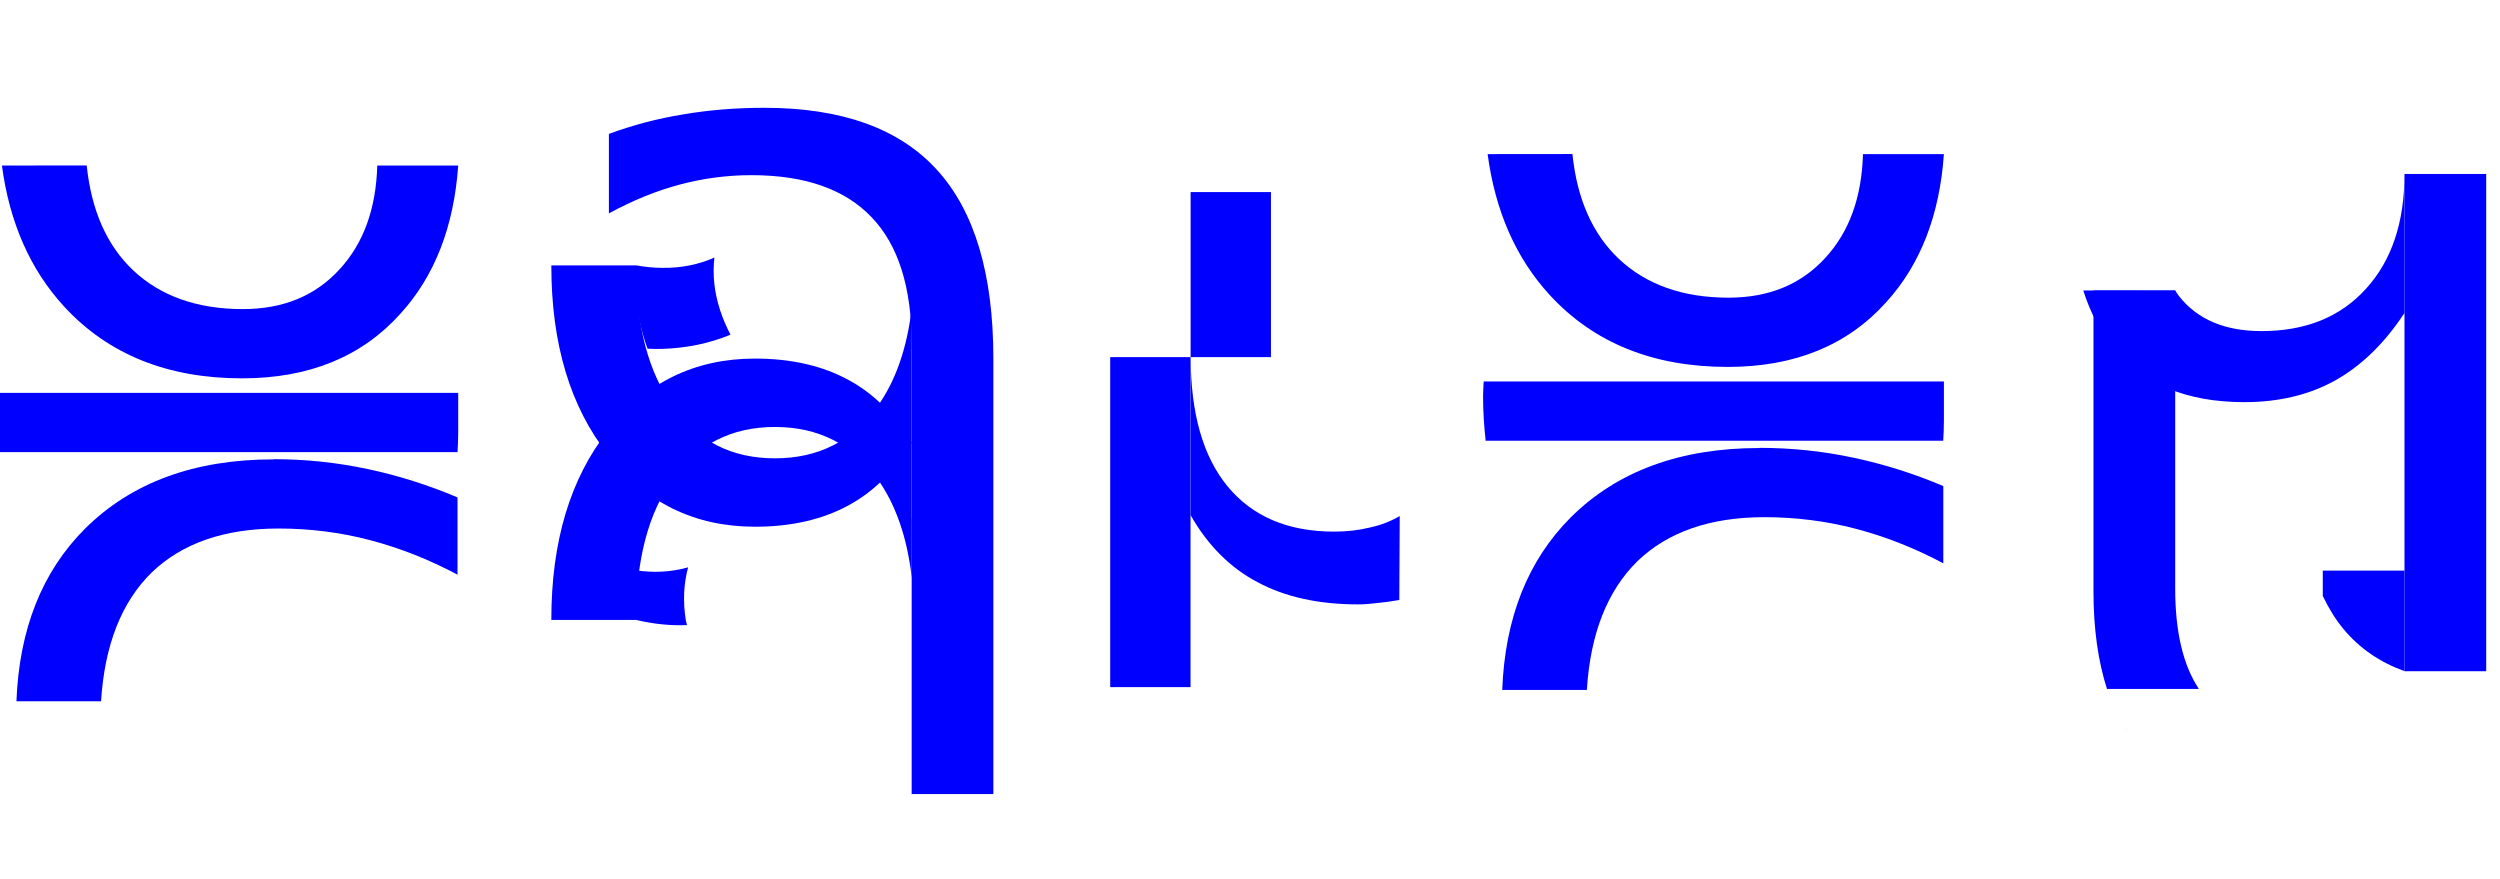
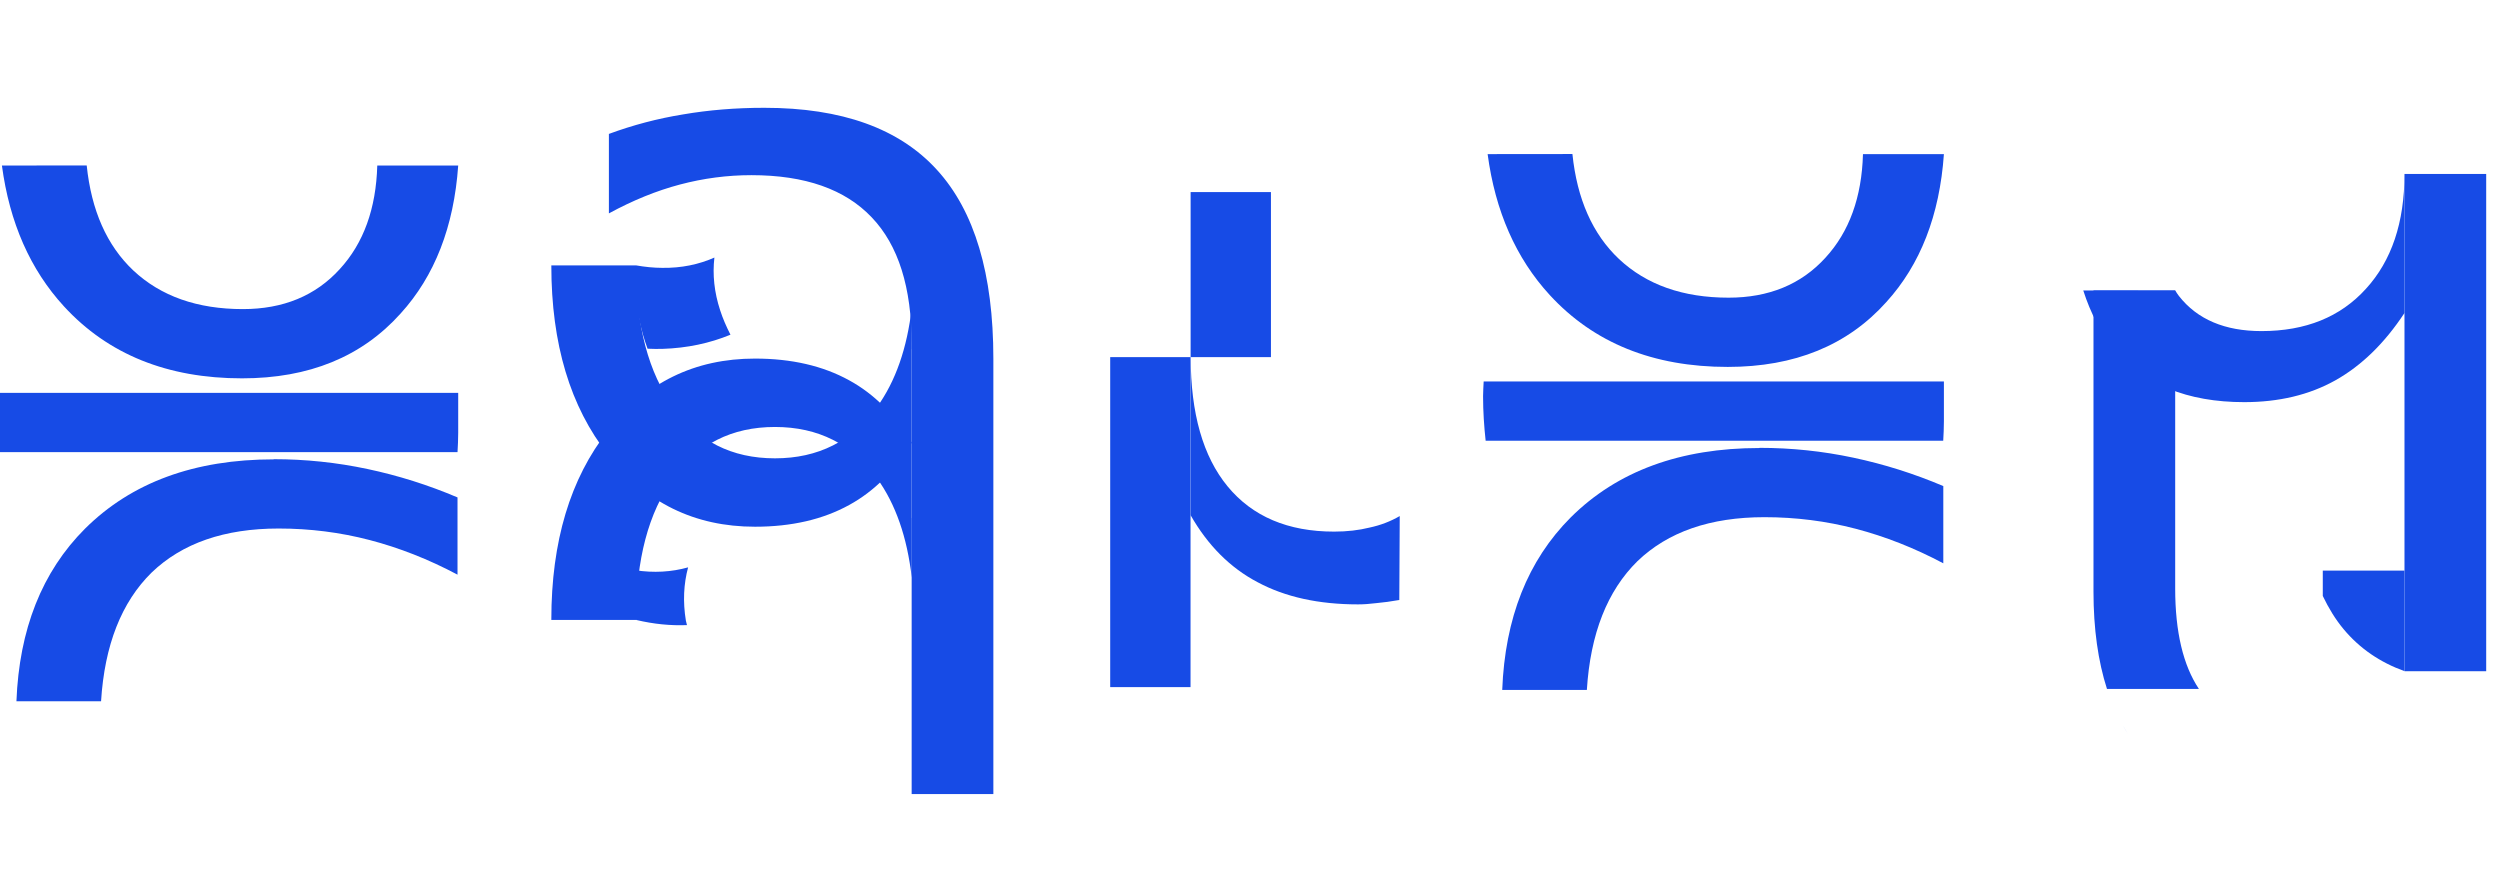
<svg xmlns="http://www.w3.org/2000/svg" width="29.099mm" height="10.229mm" viewBox="0 0 29.099 10.229" version="1.1" id="svg2670">
  <defs id="defs2664" />
  <g id="layer1" transform="translate(-51.9887,-90.15723)">
-     <path style="font-style:normal;font-weight:normal;font-size:10.583px;line-height:1.25;font-family:sans-serif;letter-spacing:0px;word-spacing:0px;fill:#0000ff;fill-opacity:1;stroke:none;stroke-width:0.265" d="m 60.885,91.412 c -0.334,0 -0.649,0.026 -0.946,0.077 -0.296,0.048 -0.584,0.124 -0.863,0.227 v 0.925 c 0.279,-0.152 0.555,-0.264 0.827,-0.336 0.272,-0.072 0.549,-0.109 0.832,-0.109 0.624,0 1.09,0.164 1.4,0.491 0.31,0.324 0.465,0.815 0.465,1.473 v 0.063 h 0.003 v 1.963 h -0.003 v 0.388 1.948 0.878 h 0.951 v -5.069 c 0,-0.985 -0.219,-1.717 -0.656,-2.196 -0.438,-0.482 -1.108,-0.723 -2.01,-0.723 z" id="path846-7" />
-     <path style="font-style:normal;font-weight:normal;font-size:10.583px;line-height:1.25;font-family:sans-serif;letter-spacing:0px;word-spacing:0px;fill:#0000ff;fill-opacity:1;stroke:none;stroke-width:0.265" d="m 59.392,97.373 c -10e-7,-0.001 0,-0.002 0,-0.004 0,-0.699 0.145,-1.247 0.434,-1.643 0.286,-0.4 0.68,-0.599 1.183,-0.599 0.503,0 0.899,0.2 1.189,0.599 0.215,0.298 0.349,0.683 0.403,1.153 v -1.57 c -0.196,-0.323 -0.437,-0.566 -0.728,-0.725 -0.307,-0.169 -0.672,-0.253 -1.096,-0.253 -0.703,0 -1.273,0.279 -1.71,0.837 -0.441,0.558 -0.661,1.292 -0.661,2.201 0,0.001 -10e-7,0.002 0,0.004 z" id="path838-3-5-9" />
-     <path style="font-style:normal;font-weight:normal;font-size:10.583px;line-height:1.25;font-family:sans-serif;letter-spacing:0px;word-spacing:0px;fill:#0000ff;fill-opacity:1;stroke:none;stroke-width:0.265" d="m 59.392,93.246 c -10e-7,0.001 0,0.002 0,0.004 0,0.699 0.145,1.247 0.434,1.643 0.286,0.4 0.68,0.599 1.183,0.599 0.503,0 0.899,-0.2 1.189,-0.599 0.215,-0.298 0.349,-0.683 0.403,-1.153 v 1.57 c -0.196,0.323 -0.437,0.566 -0.728,0.725 -0.307,0.169 -0.672,0.253 -1.096,0.253 -0.703,0 -1.273,-0.279 -1.71,-0.837 -0.441,-0.558 -0.661,-1.292 -0.661,-2.201 0,-0.001 -10e-7,-0.002 0,-0.004 z" id="path838-3-5-9-3" />
-     <path style="font-style:normal;font-weight:normal;font-size:10.583px;line-height:1.25;font-family:sans-serif;letter-spacing:0px;word-spacing:0px;fill:#0000ff;fill-opacity:1;stroke:none;stroke-width:0.265" d="m 59.392,93.246 c -0.023,0.259 0.002,0.527 0.08,0.805 0.015,0.056 0.035,0.11 0.054,0.165 0.058,0.002 0.116,0.004 0.173,0.002 0.289,-0.009 0.552,-0.066 0.792,-0.165 -0.048,-0.094 -0.089,-0.188 -0.12,-0.284 -0.069,-0.211 -0.09,-0.415 -0.067,-0.614 -0.182,0.081 -0.384,0.123 -0.606,0.12 -0.101,-2e-4 -0.203,-0.011 -0.307,-0.029 z" id="path831" />
-     <path style="font-style:normal;font-weight:normal;font-size:10.583px;line-height:1.25;font-family:sans-serif;letter-spacing:0px;word-spacing:0px;fill:#0000ff;fill-opacity:1;stroke:none;stroke-width:0.265" d="m 59.985,97.434 c -0.004,-0.018 -0.01,-0.036 -0.013,-0.053 -0.036,-0.22 -0.026,-0.426 0.026,-0.62 -0.193,0.054 -0.399,0.067 -0.619,0.033 -0.018,-0.003 -0.036,-0.009 -0.053,-0.013 -0.005,0.19 0.015,0.387 0.067,0.592 0.206,0.049 0.403,0.068 0.593,0.06 z" id="path838-3-5-9-0" />
-     <path style="font-style:normal;font-weight:normal;font-size:10.583px;line-height:1.25;font-family:sans-serif;letter-spacing:0px;word-spacing:0px;fill:#0000ff;fill-opacity:1;stroke:none;stroke-width:0.265" d="m 65.847,94.314 v 1.84 c 0.2,0.351 0.46,0.612 0.78,0.78 0.32,0.172 0.71,0.258 1.168,0.258 0.065,0 0.138,-0.005 0.217,-0.015 0.079,-0.007 0.167,-0.019 0.264,-0.036 l 0.005,-0.977 c -0.107,0.062 -0.224,0.107 -0.351,0.134 -0.124,0.031 -0.262,0.047 -0.413,0.047 -0.537,0 -0.951,-0.176 -1.24,-0.527 -0.286,-0.348 -0.429,-0.849 -0.429,-1.504 z" id="path848-2-9" />
-     <path style="font-style:normal;font-weight:normal;font-size:10.583px;line-height:1.25;font-family:sans-serif;letter-spacing:0px;word-spacing:0px;fill:#0000ff;fill-opacity:1;stroke:none;stroke-width:0.265" d="m 64.911,94.314 v 3.841 h 0.935 v -3.841 z" id="path838-6-7-1" />
-     <path style="font-style:normal;font-weight:normal;font-size:10.583px;line-height:1.25;font-family:sans-serif;letter-spacing:0px;word-spacing:0px;fill:#0000ff;fill-opacity:1;stroke:none;stroke-width:0.265" d="m 65.847,92.393 v 1.921 h 0.935 v -1.921 z" id="path838-6-5-6-2" />
-     <path style="font-style:normal;font-weight:normal;font-size:10.583px;line-height:1.25;font-family:sans-serif;letter-spacing:0px;word-spacing:0px;fill:#0000ff;fill-opacity:1;stroke:none;stroke-width:0.265" d="m 51.965,94.73 c -0.002,0.057 -0.007,0.112 -0.007,0.171 0,0.181 0.012,0.353 0.03,0.519 h 5.326 c 0.004,-0.074 0.008,-0.148 0.008,-0.225 v -0.465 h -4.372 z" id="path844-2" />
-     <path style="font-style:normal;font-weight:normal;font-size:10.583px;line-height:1.25;font-family:sans-serif;letter-spacing:0px;word-spacing:0px;fill:#0000ff;fill-opacity:1;stroke:none;stroke-width:0.265" d="m 55.175,95.504 c -0.923,0 -1.655,0.269 -2.196,0.806 -0.503,0.503 -0.767,1.175 -0.799,2.01 h 0.985 c 0.041,-0.655 0.238,-1.154 0.589,-1.499 0.355,-0.341 0.847,-0.512 1.478,-0.512 0.365,0 0.718,0.045 1.059,0.134 0.345,0.09 0.686,0.224 1.023,0.403 v -0.899 c -0.341,-0.145 -0.691,-0.255 -1.049,-0.331 -0.358,-0.076 -0.722,-0.114 -1.09,-0.114 z" id="path844-6" />
-     <path style="font-style:normal;font-weight:normal;font-size:10.583px;line-height:1.25;font-family:sans-serif;letter-spacing:0px;word-spacing:0px;fill:#0000ff;fill-opacity:1;stroke:none;stroke-width:0.265" d="m 52.011,92.084 c 0.089,0.664 0.329,1.211 0.723,1.64 0.513,0.558 1.204,0.837 2.072,0.837 0.779,0 1.394,-0.251 1.845,-0.754 0.397,-0.436 0.621,-1.011 0.671,-1.723 h -0.942 c -0.014,0.501 -0.159,0.904 -0.437,1.206 -0.282,0.31 -0.658,0.465 -1.127,0.465 -0.531,0 -0.956,-0.15 -1.276,-0.45 -0.308,-0.291 -0.488,-0.699 -0.542,-1.222 z" id="path844-1" />
-     <path style="font-style:normal;font-weight:normal;font-size:10.583px;line-height:1.25;font-family:sans-serif;letter-spacing:0px;word-spacing:0px;fill:#0000ff;fill-opacity:1;stroke:none;stroke-width:0.265" d="m 69.258,94.597 c -0.002,0.057 -0.007,0.112 -0.007,0.171 0,0.181 0.012,0.353 0.03,0.519 h 5.326 c 0.004,-0.074 0.008,-0.148 0.008,-0.225 v -0.465 h -4.372 z" id="path844-2-2" />
-     <path style="font-style:normal;font-weight:normal;font-size:10.583px;line-height:1.25;font-family:sans-serif;letter-spacing:0px;word-spacing:0px;fill:#0000ff;fill-opacity:1;stroke:none;stroke-width:0.265" d="m 72.469,95.372 c -0.923,0 -1.655,0.269 -2.196,0.806 -0.503,0.503 -0.767,1.175 -0.799,2.01 h 0.985 c 0.041,-0.655 0.238,-1.154 0.589,-1.499 0.355,-0.341 0.847,-0.512 1.478,-0.512 0.365,0 0.718,0.045 1.059,0.134 0.345,0.09 0.686,0.224 1.023,0.403 v -0.899 c -0.341,-0.145 -0.691,-0.255 -1.049,-0.331 -0.358,-0.076 -0.722,-0.114 -1.09,-0.114 z" id="path844-6-2" />
-     <path style="font-style:normal;font-weight:normal;font-size:10.583px;line-height:1.25;font-family:sans-serif;letter-spacing:0px;word-spacing:0px;fill:#0000ff;fill-opacity:1;stroke:none;stroke-width:0.265" d="m 69.304,91.951 c 0.089,0.664 0.329,1.211 0.723,1.64 0.513,0.558 1.204,0.837 2.072,0.837 0.779,0 1.394,-0.251 1.845,-0.754 0.397,-0.436 0.621,-1.011 0.671,-1.723 h -0.942 c -0.014,0.501 -0.159,0.904 -0.437,1.206 -0.282,0.31 -0.658,0.465 -1.127,0.465 -0.531,0 -0.956,-0.15 -1.276,-0.45 -0.308,-0.291 -0.488,-0.699 -0.542,-1.222 z" id="path844-1-8" />
-     <path style="font-style:normal;font-weight:normal;font-size:10.583px;line-height:1.25;font-family:sans-serif;letter-spacing:0px;word-spacing:0px;fill:#0000ff;fill-opacity:1;stroke:none;stroke-width:0.265" d="M 79.976,97.97 V 97.081 95.464 92.182 h 0.951 v 5.788 z" id="path842-5-9" />
-     <path style="font-style:normal;font-weight:normal;font-size:10.583px;line-height:1.25;font-family:sans-serif;letter-spacing:0px;word-spacing:0px;fill:#0000ff;fill-opacity:1;stroke:none;stroke-width:0.265" d="m 79.976,92.182 c 0,0.565 -0.15,1.011 -0.45,1.338 -0.296,0.327 -0.701,0.491 -1.214,0.491 -0.427,0 -0.748,-0.136 -0.961,-0.408 -0.016,-0.02 -0.03,-0.043 -0.044,-0.065 h -1.07 c 0.085,0.265 0.204,0.493 0.36,0.68 0.345,0.413 0.849,0.62 1.514,0.62 0.403,0 0.756,-0.084 1.059,-0.253 0.307,-0.172 0.575,-0.434 0.806,-0.785 z" id="path842-3-2" />
-     <path style="font-style:normal;font-weight:normal;font-size:10.583px;line-height:1.25;font-family:sans-serif;letter-spacing:0px;word-spacing:0px;fill:#0000ff;fill-opacity:1;stroke:none;stroke-width:0.265" d="m 76.356,93.538 v 3.504 c 0,0.436 0.054,0.813 0.157,1.134 h 1.07 c -0.183,-0.274 -0.276,-0.663 -0.276,-1.17 v -3.467 z m 0.158,4.64 c 0.021,0.065 0.044,0.128 0.069,0.188 -0.025,-0.06 -0.048,-0.123 -0.069,-0.188 z m 0.073,0.197 c 0.024,0.057 0.049,0.112 0.077,0.165 -0.028,-0.053 -0.053,-0.108 -0.077,-0.165 z m 0.106,0.216 c 0.021,0.037 0.042,0.075 0.065,0.111 -0.023,-0.035 -0.044,-0.073 -0.065,-0.111 z" id="path842-3-2-3" />
-     <path style="font-style:normal;font-weight:normal;font-size:10.583px;line-height:1.25;font-family:sans-serif;letter-spacing:0px;word-spacing:0px;fill:#0000ff;fill-opacity:1;stroke:none;stroke-width:0.265" d="m 79.025,96.799 v 0.295 c 0.068,0.142 0.147,0.272 0.241,0.385 0.188,0.226 0.426,0.388 0.71,0.49 v -1.17 z" id="path842-3-2-5" />
+     <path style="font-style:normal;font-weight:normal;font-size:10.583px;line-height:1.25;font-family:sans-serif;letter-spacing:0px;word-spacing:0px;fill:#174be6;fill-opacity:1;stroke:none;stroke-width:0.265" d="m 60.885,91.412 c -0.334,0 -0.649,0.026 -0.946,0.077 -0.296,0.048 -0.584,0.124 -0.863,0.227 v 0.925 c 0.279,-0.152 0.555,-0.264 0.827,-0.336 0.272,-0.072 0.549,-0.109 0.832,-0.109 0.624,0 1.09,0.164 1.4,0.491 0.31,0.324 0.465,0.815 0.465,1.473 v 0.063 h 0.003 v 1.963 h -0.003 v 0.388 1.948 0.878 h 0.951 v -5.069 c 0,-0.985 -0.219,-1.717 -0.656,-2.196 -0.438,-0.482 -1.108,-0.723 -2.01,-0.723 z" id="path846-7" />
+     <path style="font-style:normal;font-weight:normal;font-size:10.583px;line-height:1.25;font-family:sans-serif;letter-spacing:0px;word-spacing:0px;fill:#174be6;fill-opacity:1;stroke:none;stroke-width:0.265" d="m 59.392,97.373 c -10e-7,-0.001 0,-0.002 0,-0.004 0,-0.699 0.145,-1.247 0.434,-1.643 0.286,-0.4 0.68,-0.599 1.183,-0.599 0.503,0 0.899,0.2 1.189,0.599 0.215,0.298 0.349,0.683 0.403,1.153 v -1.57 c -0.196,-0.323 -0.437,-0.566 -0.728,-0.725 -0.307,-0.169 -0.672,-0.253 -1.096,-0.253 -0.703,0 -1.273,0.279 -1.71,0.837 -0.441,0.558 -0.661,1.292 -0.661,2.201 0,0.001 -10e-7,0.002 0,0.004 z" id="path838-3-5-9" />
+     <path style="font-style:normal;font-weight:normal;font-size:10.583px;line-height:1.25;font-family:sans-serif;letter-spacing:0px;word-spacing:0px;fill:#174be6;fill-opacity:1;stroke:none;stroke-width:0.265" d="m 59.392,93.246 c -10e-7,0.001 0,0.002 0,0.004 0,0.699 0.145,1.247 0.434,1.643 0.286,0.4 0.68,0.599 1.183,0.599 0.503,0 0.899,-0.2 1.189,-0.599 0.215,-0.298 0.349,-0.683 0.403,-1.153 v 1.57 c -0.196,0.323 -0.437,0.566 -0.728,0.725 -0.307,0.169 -0.672,0.253 -1.096,0.253 -0.703,0 -1.273,-0.279 -1.71,-0.837 -0.441,-0.558 -0.661,-1.292 -0.661,-2.201 0,-0.001 -10e-7,-0.002 0,-0.004 z" id="path838-3-5-9-3" />
+     <path style="font-style:normal;font-weight:normal;font-size:10.583px;line-height:1.25;font-family:sans-serif;letter-spacing:0px;word-spacing:0px;fill:#174be6;fill-opacity:1;stroke:none;stroke-width:0.265" d="m 59.392,93.246 c -0.023,0.259 0.002,0.527 0.08,0.805 0.015,0.056 0.035,0.11 0.054,0.165 0.058,0.002 0.116,0.004 0.173,0.002 0.289,-0.009 0.552,-0.066 0.792,-0.165 -0.048,-0.094 -0.089,-0.188 -0.12,-0.284 -0.069,-0.211 -0.09,-0.415 -0.067,-0.614 -0.182,0.081 -0.384,0.123 -0.606,0.12 -0.101,-2e-4 -0.203,-0.011 -0.307,-0.029 z" id="path831" />
+     <path style="font-style:normal;font-weight:normal;font-size:10.583px;line-height:1.25;font-family:sans-serif;letter-spacing:0px;word-spacing:0px;fill:#174be6;fill-opacity:1;stroke:none;stroke-width:0.265" d="m 59.985,97.434 c -0.004,-0.018 -0.01,-0.036 -0.013,-0.053 -0.036,-0.22 -0.026,-0.426 0.026,-0.62 -0.193,0.054 -0.399,0.067 -0.619,0.033 -0.018,-0.003 -0.036,-0.009 -0.053,-0.013 -0.005,0.19 0.015,0.387 0.067,0.592 0.206,0.049 0.403,0.068 0.593,0.06 z" id="path838-3-5-9-0" />
+     <path style="font-style:normal;font-weight:normal;font-size:10.583px;line-height:1.25;font-family:sans-serif;letter-spacing:0px;word-spacing:0px;fill:#174be6;fill-opacity:1;stroke:none;stroke-width:0.265" d="m 65.847,94.314 v 1.84 c 0.2,0.351 0.46,0.612 0.78,0.78 0.32,0.172 0.71,0.258 1.168,0.258 0.065,0 0.138,-0.005 0.217,-0.015 0.079,-0.007 0.167,-0.019 0.264,-0.036 l 0.005,-0.977 c -0.107,0.062 -0.224,0.107 -0.351,0.134 -0.124,0.031 -0.262,0.047 -0.413,0.047 -0.537,0 -0.951,-0.176 -1.24,-0.527 -0.286,-0.348 -0.429,-0.849 -0.429,-1.504 z" id="path848-2-9" />
+     <path style="font-style:normal;font-weight:normal;font-size:10.583px;line-height:1.25;font-family:sans-serif;letter-spacing:0px;word-spacing:0px;fill:#174be6;fill-opacity:1;stroke:none;stroke-width:0.265" d="m 64.911,94.314 v 3.841 h 0.935 v -3.841 z" id="path838-6-7-1" />
+     <path style="font-style:normal;font-weight:normal;font-size:10.583px;line-height:1.25;font-family:sans-serif;letter-spacing:0px;word-spacing:0px;fill:#174be6;fill-opacity:1;stroke:none;stroke-width:0.265" d="m 65.847,92.393 v 1.921 h 0.935 v -1.921 z" id="path838-6-5-6-2" />
+     <path style="font-style:normal;font-weight:normal;font-size:10.583px;line-height:1.25;font-family:sans-serif;letter-spacing:0px;word-spacing:0px;fill:#174be6;fill-opacity:1;stroke:none;stroke-width:0.265" d="m 51.965,94.73 c -0.002,0.057 -0.007,0.112 -0.007,0.171 0,0.181 0.012,0.353 0.03,0.519 h 5.326 c 0.004,-0.074 0.008,-0.148 0.008,-0.225 v -0.465 h -4.372 z" id="path844-2" />
+     <path style="font-style:normal;font-weight:normal;font-size:10.583px;line-height:1.25;font-family:sans-serif;letter-spacing:0px;word-spacing:0px;fill:#174be6;fill-opacity:1;stroke:none;stroke-width:0.265" d="m 55.175,95.504 c -0.923,0 -1.655,0.269 -2.196,0.806 -0.503,0.503 -0.767,1.175 -0.799,2.01 h 0.985 c 0.041,-0.655 0.238,-1.154 0.589,-1.499 0.355,-0.341 0.847,-0.512 1.478,-0.512 0.365,0 0.718,0.045 1.059,0.134 0.345,0.09 0.686,0.224 1.023,0.403 v -0.899 c -0.341,-0.145 -0.691,-0.255 -1.049,-0.331 -0.358,-0.076 -0.722,-0.114 -1.09,-0.114 z" id="path844-6" />
+     <path style="font-style:normal;font-weight:normal;font-size:10.583px;line-height:1.25;font-family:sans-serif;letter-spacing:0px;word-spacing:0px;fill:#174be6;fill-opacity:1;stroke:none;stroke-width:0.265" d="m 52.011,92.084 c 0.089,0.664 0.329,1.211 0.723,1.64 0.513,0.558 1.204,0.837 2.072,0.837 0.779,0 1.394,-0.251 1.845,-0.754 0.397,-0.436 0.621,-1.011 0.671,-1.723 h -0.942 c -0.014,0.501 -0.159,0.904 -0.437,1.206 -0.282,0.31 -0.658,0.465 -1.127,0.465 -0.531,0 -0.956,-0.15 -1.276,-0.45 -0.308,-0.291 -0.488,-0.699 -0.542,-1.222 z" id="path844-1" />
+     <path style="font-style:normal;font-weight:normal;font-size:10.583px;line-height:1.25;font-family:sans-serif;letter-spacing:0px;word-spacing:0px;fill:#174be6;fill-opacity:1;stroke:none;stroke-width:0.265" d="m 69.258,94.597 c -0.002,0.057 -0.007,0.112 -0.007,0.171 0,0.181 0.012,0.353 0.03,0.519 h 5.326 c 0.004,-0.074 0.008,-0.148 0.008,-0.225 v -0.465 h -4.372 z" id="path844-2-2" />
+     <path style="font-style:normal;font-weight:normal;font-size:10.583px;line-height:1.25;font-family:sans-serif;letter-spacing:0px;word-spacing:0px;fill:#174be6;fill-opacity:1;stroke:none;stroke-width:0.265" d="m 72.469,95.372 c -0.923,0 -1.655,0.269 -2.196,0.806 -0.503,0.503 -0.767,1.175 -0.799,2.01 h 0.985 c 0.041,-0.655 0.238,-1.154 0.589,-1.499 0.355,-0.341 0.847,-0.512 1.478,-0.512 0.365,0 0.718,0.045 1.059,0.134 0.345,0.09 0.686,0.224 1.023,0.403 v -0.899 c -0.341,-0.145 -0.691,-0.255 -1.049,-0.331 -0.358,-0.076 -0.722,-0.114 -1.09,-0.114 z" id="path844-6-2" />
+     <path style="font-style:normal;font-weight:normal;font-size:10.583px;line-height:1.25;font-family:sans-serif;letter-spacing:0px;word-spacing:0px;fill:#174be6;fill-opacity:1;stroke:none;stroke-width:0.265" d="m 69.304,91.951 c 0.089,0.664 0.329,1.211 0.723,1.64 0.513,0.558 1.204,0.837 2.072,0.837 0.779,0 1.394,-0.251 1.845,-0.754 0.397,-0.436 0.621,-1.011 0.671,-1.723 h -0.942 c -0.014,0.501 -0.159,0.904 -0.437,1.206 -0.282,0.31 -0.658,0.465 -1.127,0.465 -0.531,0 -0.956,-0.15 -1.276,-0.45 -0.308,-0.291 -0.488,-0.699 -0.542,-1.222 z" id="path844-1-8" />
+     <path style="font-style:normal;font-weight:normal;font-size:10.583px;line-height:1.25;font-family:sans-serif;letter-spacing:0px;word-spacing:0px;fill:#174be6;fill-opacity:1;stroke:none;stroke-width:0.265" d="M 79.976,97.97 V 97.081 95.464 92.182 h 0.951 v 5.788 z" id="path842-5-9" />
+     <path style="font-style:normal;font-weight:normal;font-size:10.583px;line-height:1.25;font-family:sans-serif;letter-spacing:0px;word-spacing:0px;fill:#174be6;fill-opacity:1;stroke:none;stroke-width:0.265" d="m 79.976,92.182 c 0,0.565 -0.15,1.011 -0.45,1.338 -0.296,0.327 -0.701,0.491 -1.214,0.491 -0.427,0 -0.748,-0.136 -0.961,-0.408 -0.016,-0.02 -0.03,-0.043 -0.044,-0.065 h -1.07 c 0.085,0.265 0.204,0.493 0.36,0.68 0.345,0.413 0.849,0.62 1.514,0.62 0.403,0 0.756,-0.084 1.059,-0.253 0.307,-0.172 0.575,-0.434 0.806,-0.785 z" id="path842-3-2" />
+     <path style="font-style:normal;font-weight:normal;font-size:10.583px;line-height:1.25;font-family:sans-serif;letter-spacing:0px;word-spacing:0px;fill:#174be6;fill-opacity:1;stroke:none;stroke-width:0.265" d="m 76.356,93.538 v 3.504 c 0,0.436 0.054,0.813 0.157,1.134 h 1.07 c -0.183,-0.274 -0.276,-0.663 -0.276,-1.17 v -3.467 z m 0.158,4.64 c 0.021,0.065 0.044,0.128 0.069,0.188 -0.025,-0.06 -0.048,-0.123 -0.069,-0.188 z m 0.073,0.197 c 0.024,0.057 0.049,0.112 0.077,0.165 -0.028,-0.053 -0.053,-0.108 -0.077,-0.165 z m 0.106,0.216 c 0.021,0.037 0.042,0.075 0.065,0.111 -0.023,-0.035 -0.044,-0.073 -0.065,-0.111 z" id="path842-3-2-3" />
+     <path style="font-style:normal;font-weight:normal;font-size:10.583px;line-height:1.25;font-family:sans-serif;letter-spacing:0px;word-spacing:0px;fill:#174be6;fill-opacity:1;stroke:none;stroke-width:0.265" d="m 79.025,96.799 v 0.295 c 0.068,0.142 0.147,0.272 0.241,0.385 0.188,0.226 0.426,0.388 0.71,0.49 v -1.17 z" id="path842-3-2-5" />
  </g>
</svg>
